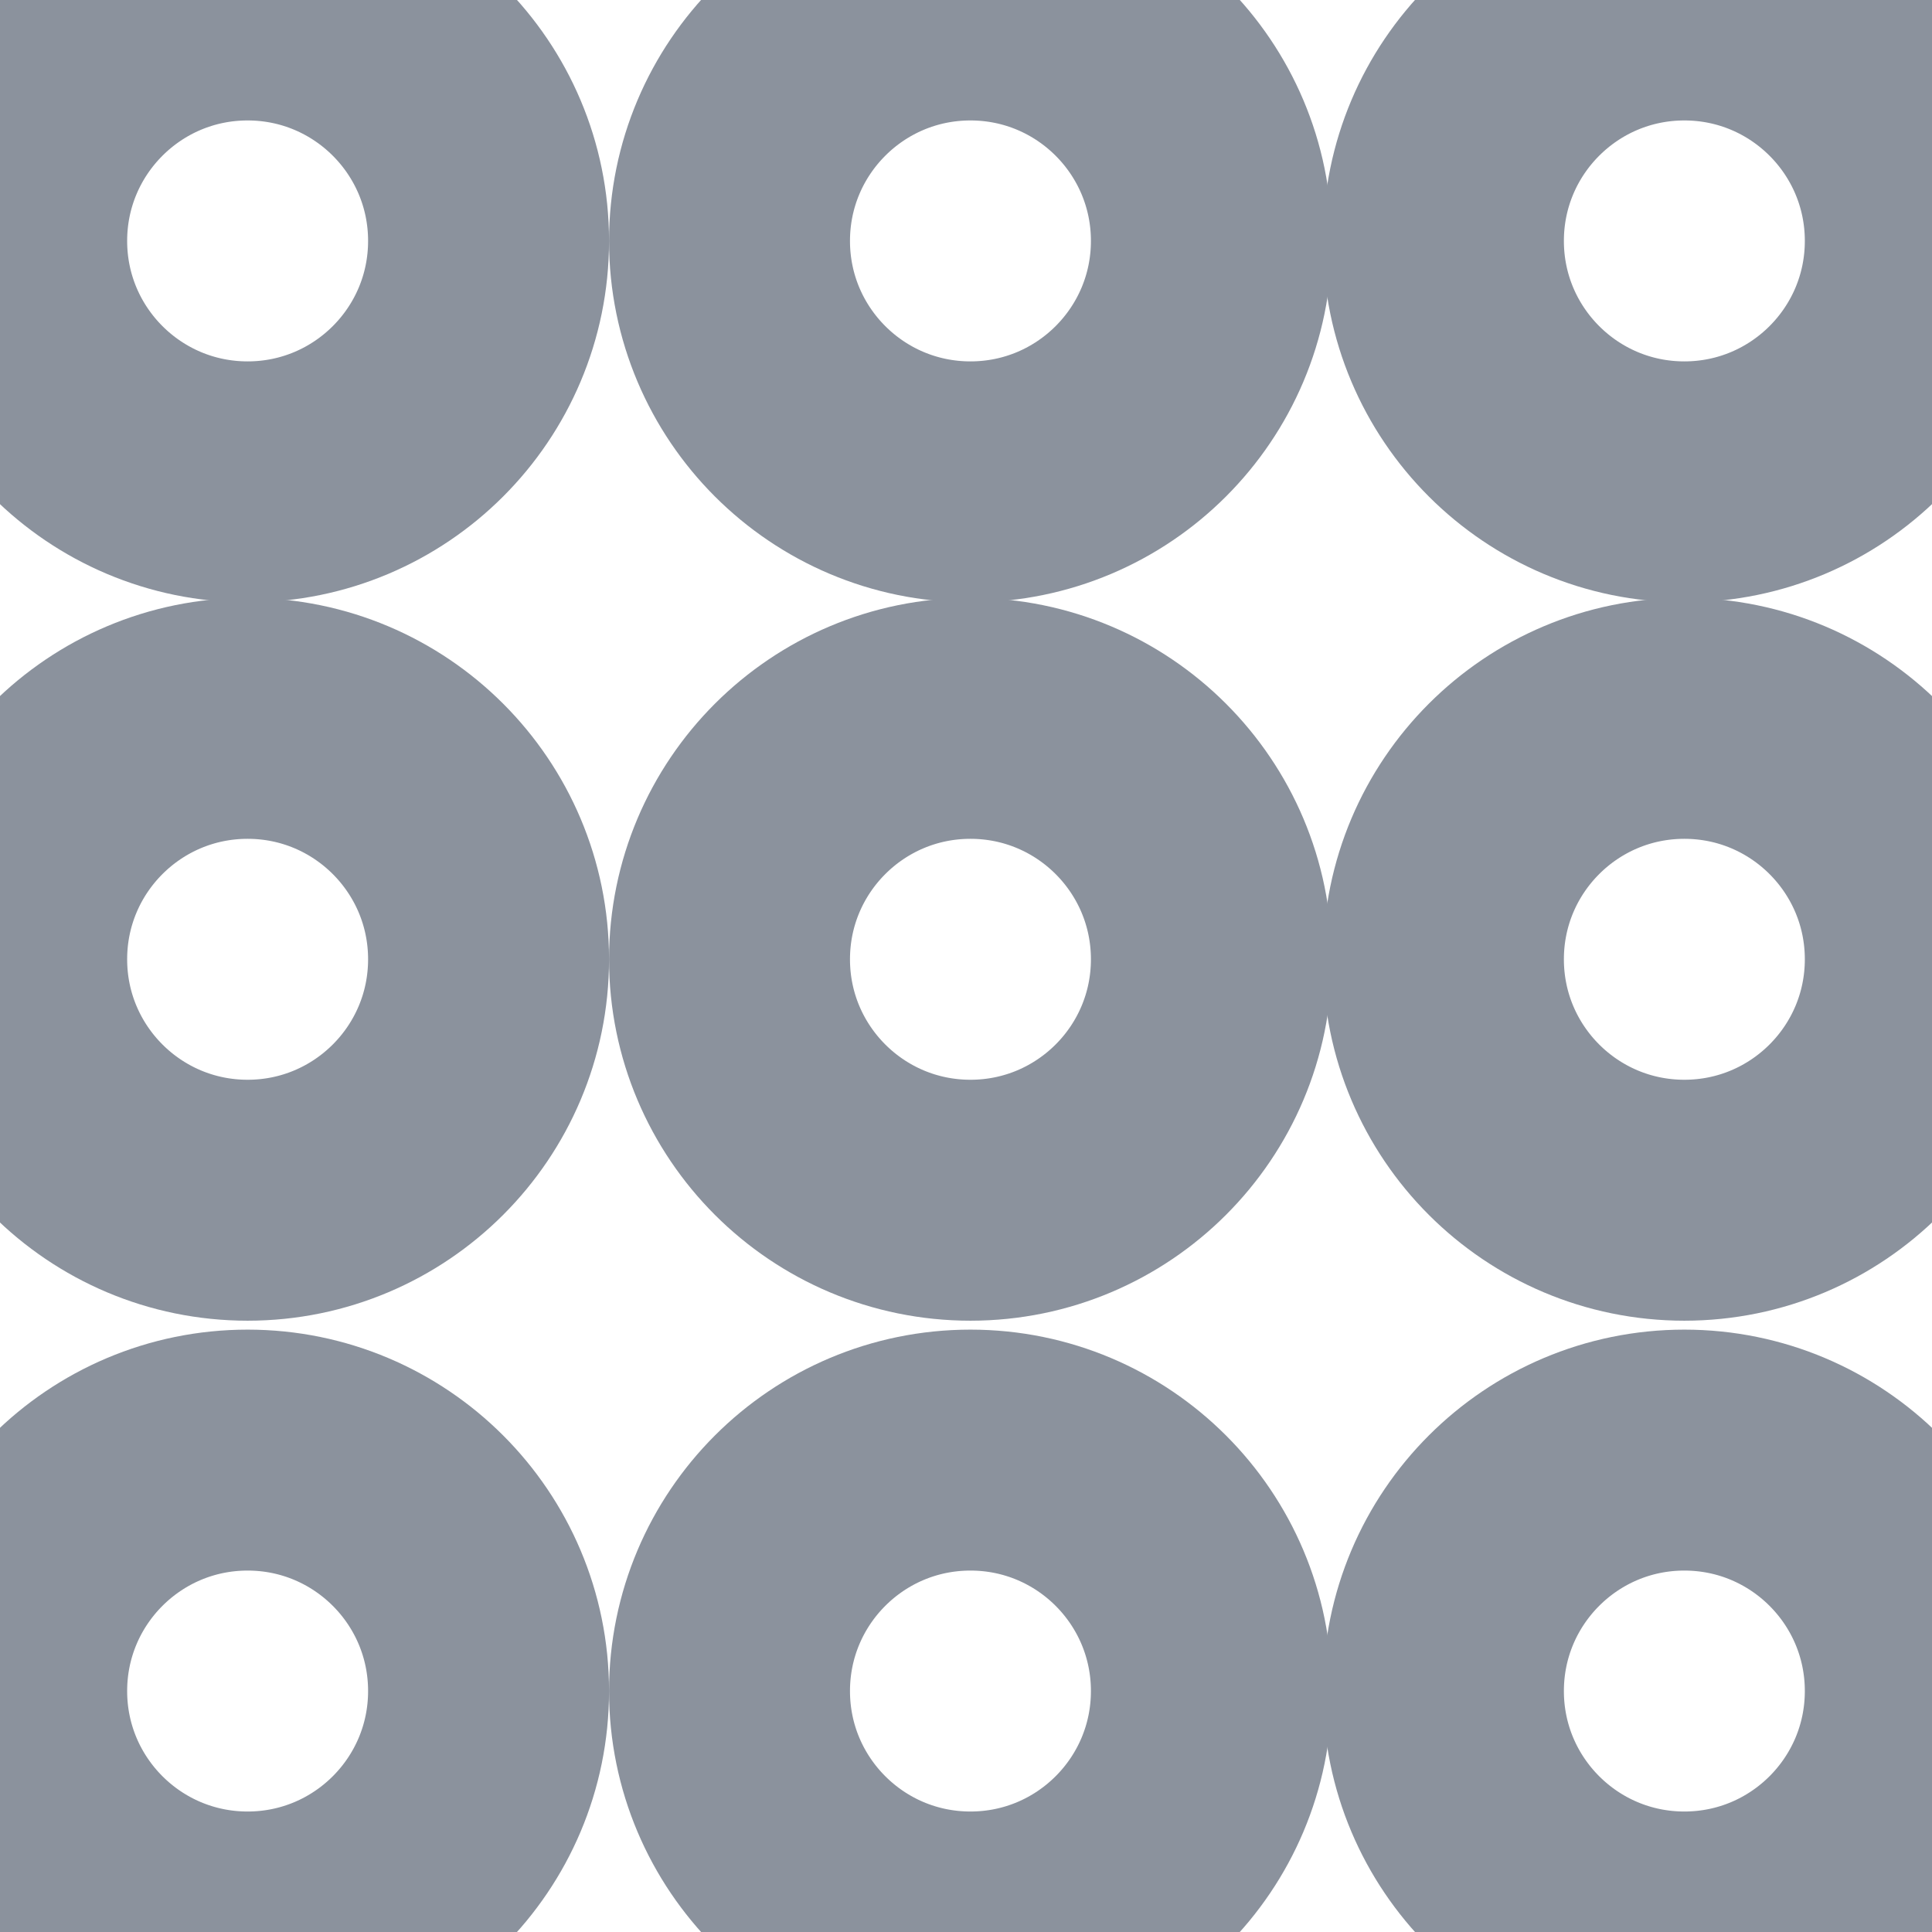
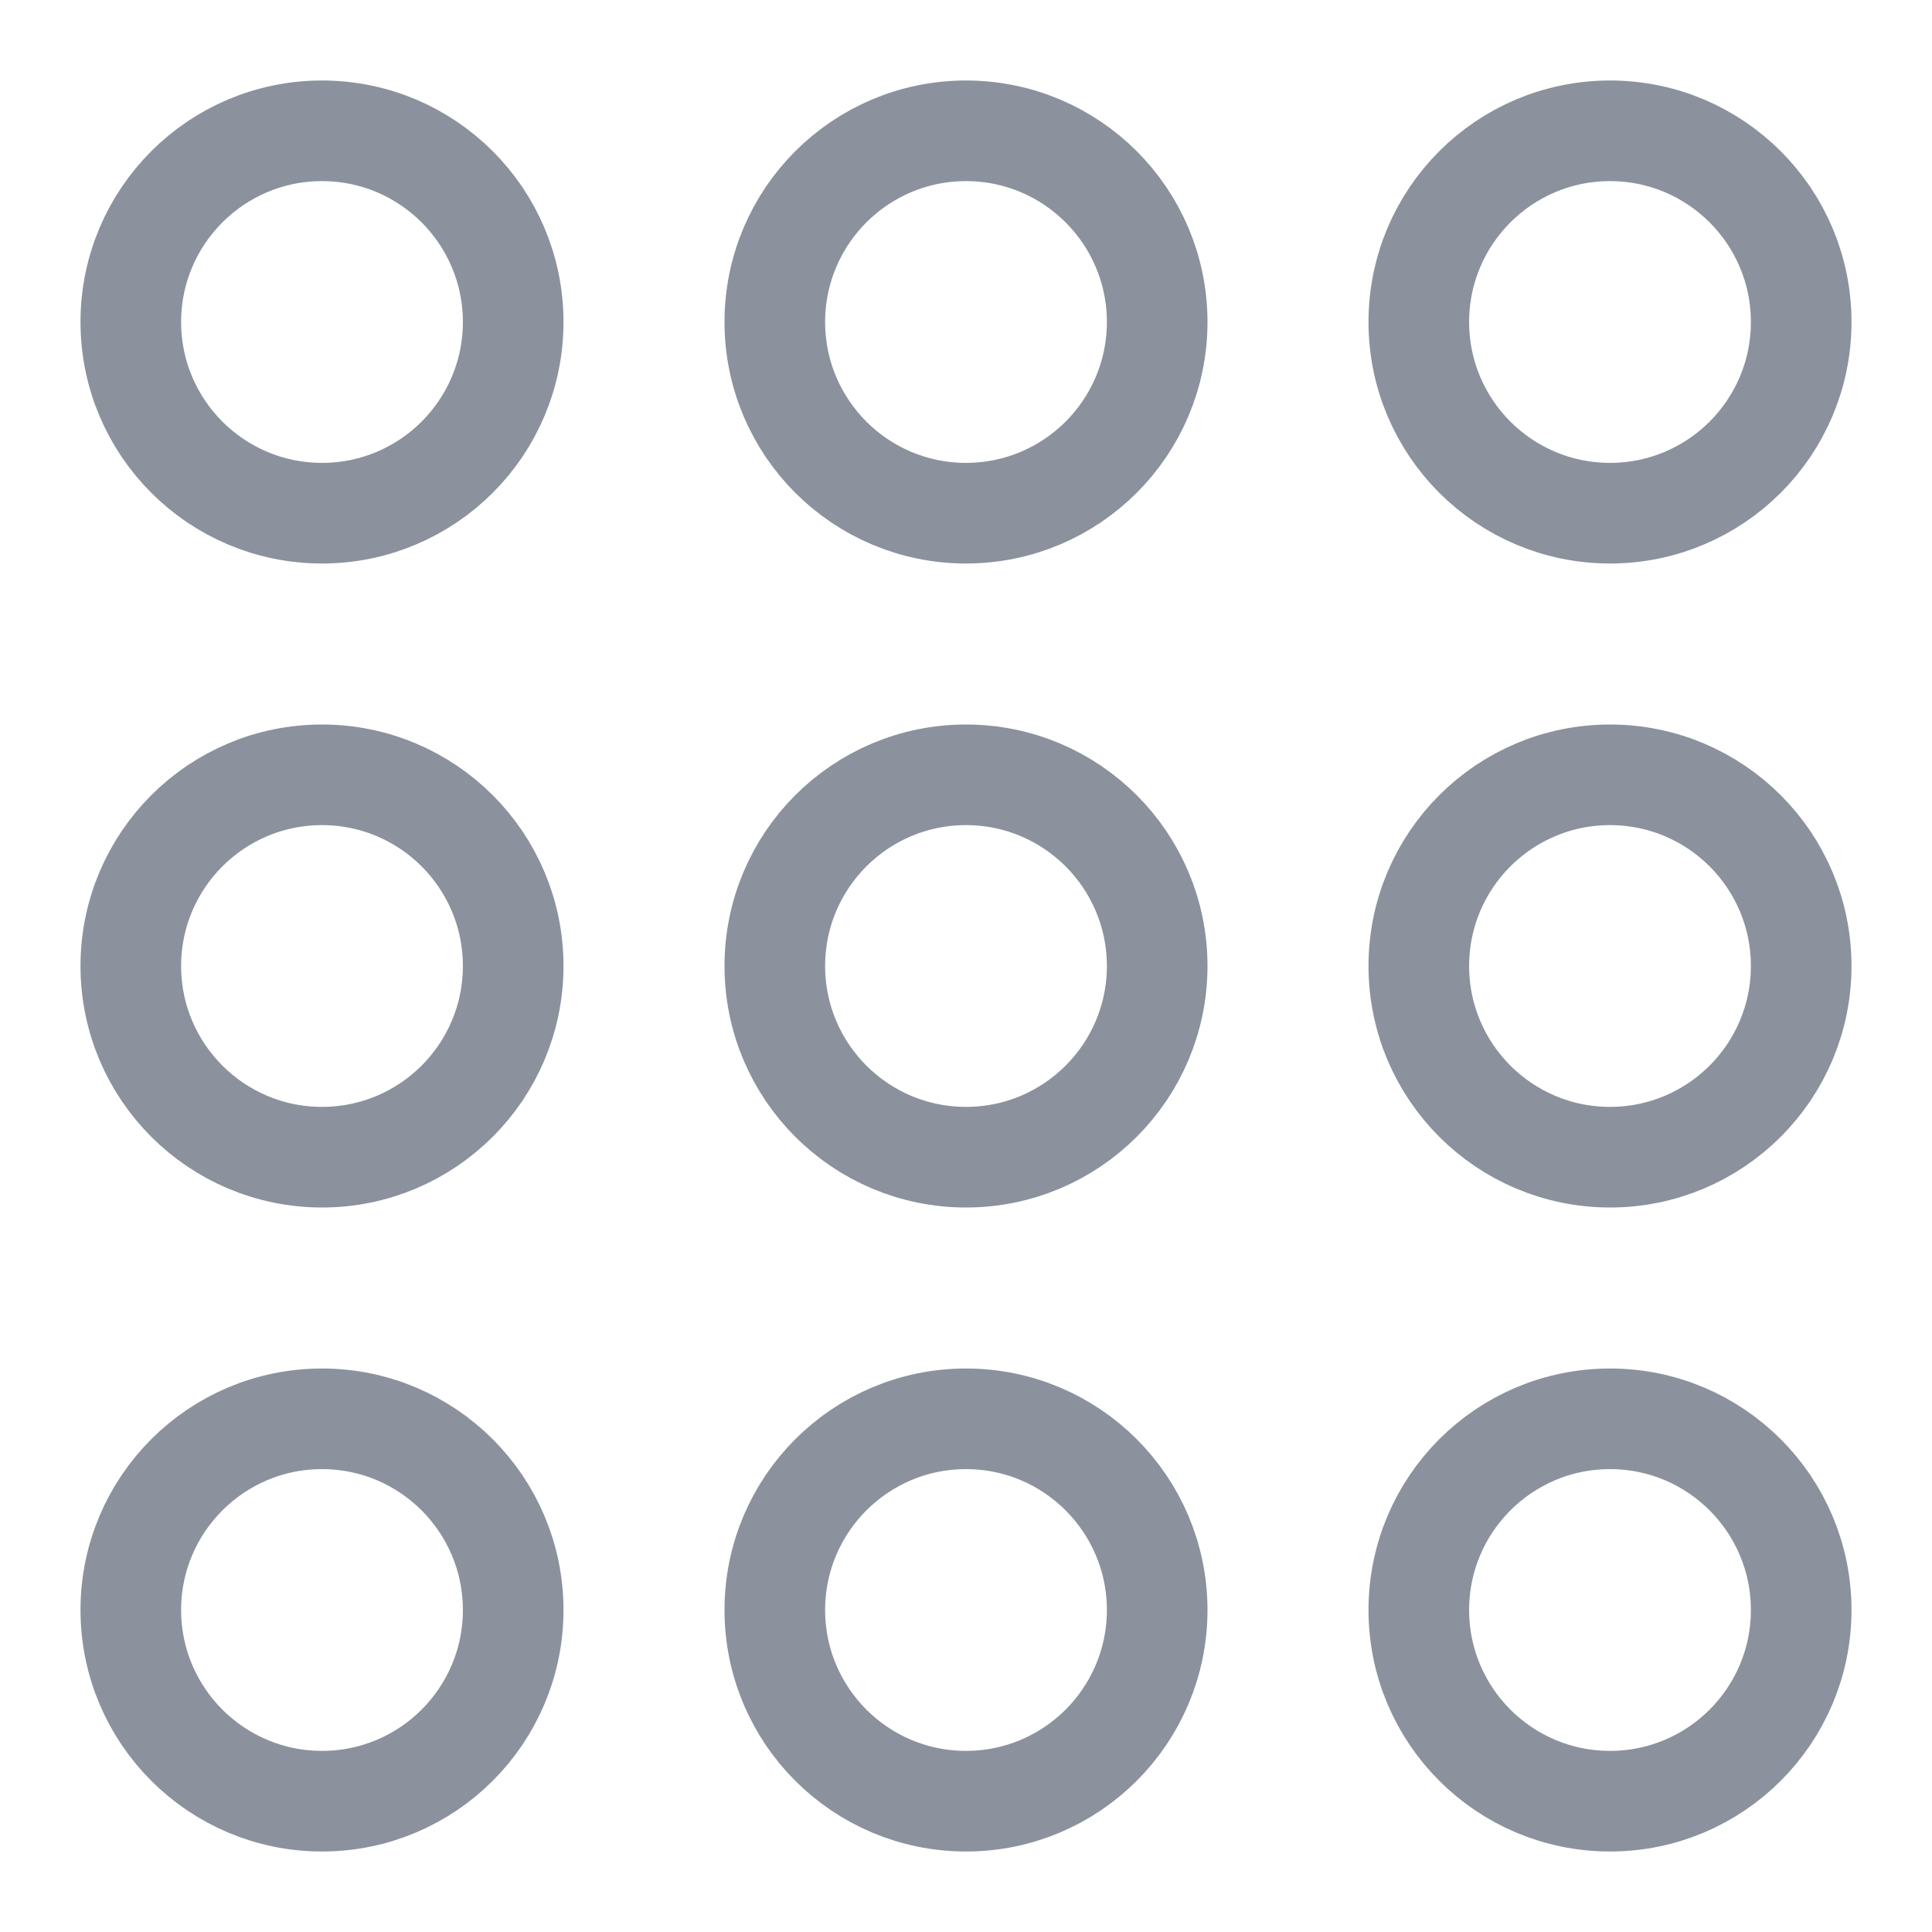
<svg xmlns="http://www.w3.org/2000/svg" viewBox="0 0 48 48" role="img" aria-label="Tailscale disconnected">
-   <g fill="none" stroke="#8B929D" stroke-width="2.7" transform="translate(-1.386 -1.22) scale(2.2171)">
-     <circle cx="3.4" cy="3.25" r="2.7" />
-     <circle cx="3.4" cy="11.3" r="2.7" />
-     <circle cx="3.4" cy="19.5" r="2.7" />
-     <circle cx="11.5" cy="3.25" r="2.7" />
-     <circle cx="11.5" cy="11.3" r="2.7" />
-     <circle cx="11.5" cy="19.5" r="2.7" />
-     <circle cx="19.5" cy="3.25" r="2.7" />
-     <circle cx="19.5" cy="11.3" r="2.7" />
-     <circle cx="19.5" cy="19.5" r="2.7" />
+   <g fill="none" stroke="#8B929D" stroke-width="2.5">
+     <circle cx="8" cy="8" r="4.75" />
+     <circle cx="8" cy="24" r="4.75" />
+     <circle cx="8" cy="40" r="4.75" />
+     <circle cx="24" cy="8" r="4.75" />
+     <circle cx="24" cy="24" r="4.75" />
+     <circle cx="24" cy="40" r="4.75" />
+     <circle cx="40" cy="8" r="4.75" />
+     <circle cx="40" cy="24" r="4.75" />
+     <circle cx="40" cy="40" r="4.75" />
  </g>
</svg>
